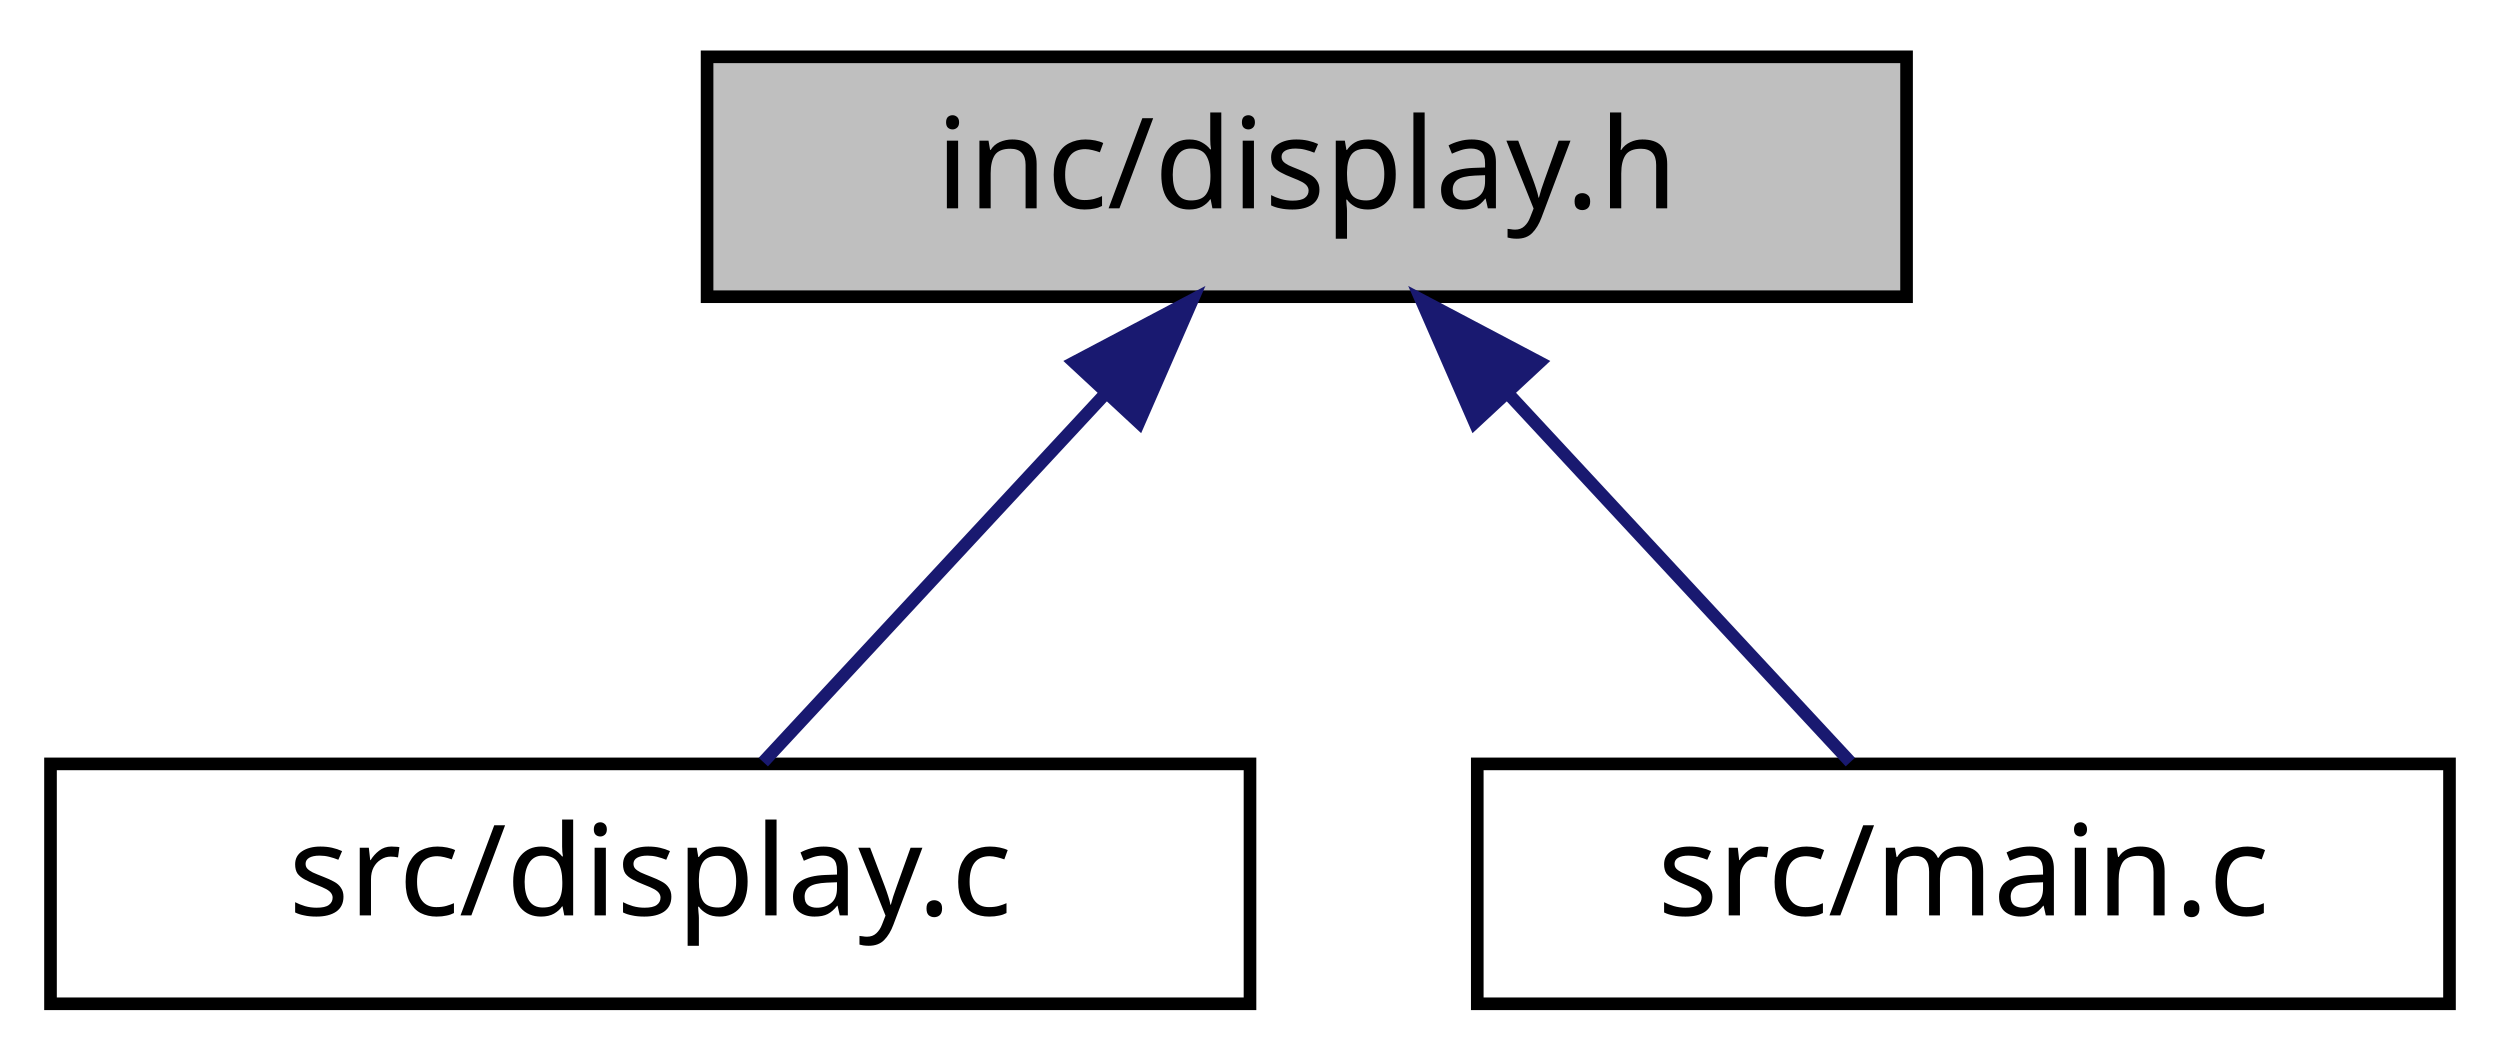
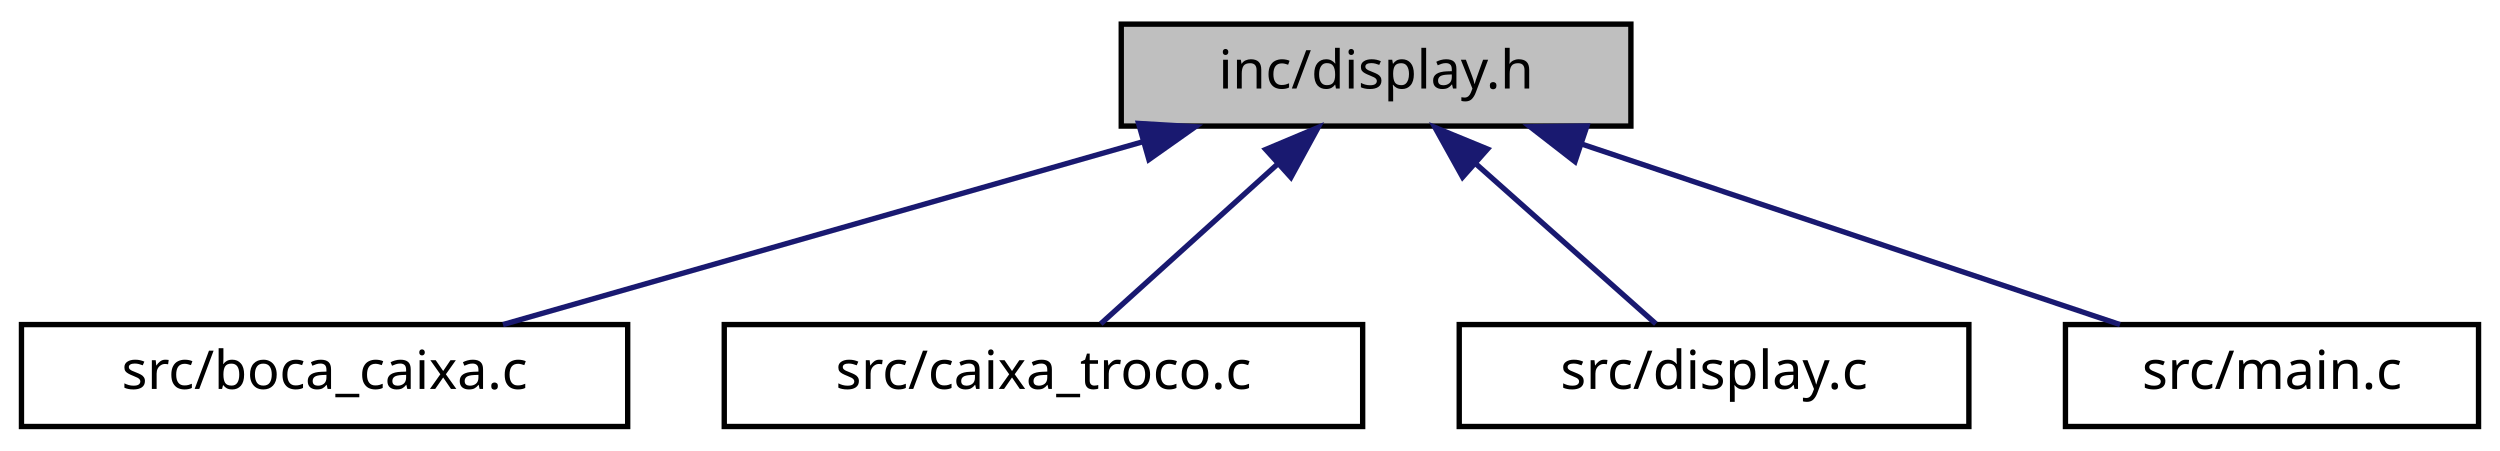
- <svg xmlns="http://www.w3.org/2000/svg" xmlns:xlink="http://www.w3.org/1999/xlink" width="198pt" height="84pt" viewBox="0.00 0.00 198.00 84.00">
+ <svg xmlns="http://www.w3.org/2000/svg" xmlns:xlink="http://www.w3.org/1999/xlink" width="466pt" height="84pt" viewBox="0.00 0.00 466.00 84.00">
  <g id="graph0" class="graph" transform="scale(1 1) rotate(0) translate(4 80)">
    <g id="node1" class="node">
-       <polygon fill="#bfbfbf" stroke="#000000" points="52,-56.5 52,-75.5 147,-75.5 147,-56.5 52,-56.5" />
-       <text text-anchor="middle" x="99.5" y="-63.5" font-family="Fira Code" font-size="10.00" fill="#000000">inc/display.h</text>
+       <polygon fill="#bfbfbf" stroke="#000000" points="205,-56.5 205,-75.5 300,-75.5 300,-56.5 205,-56.5" />
+       <text text-anchor="middle" x="252.5" y="-63.5" font-family="Fira Code" font-size="10.00" fill="#000000">inc/display.h</text>
    </g>
    <g id="node2" class="node">
      <g id="a_node2">
-         <a xlink:href="../../db/d85/display_8c.html" target="_top" xlink:title="src/display.c">
-           <polygon fill="none" stroke="#000000" points="0,-.5 0,-19.5 95,-19.5 95,-.5 0,-.5" />
-           <text text-anchor="middle" x="47.5" y="-7.5" font-family="Fira Code" font-size="10.00" fill="#000000">src/display.c</text>
+         <a xlink:href="../../d2/d9b/boca__caixa_8c.html" target="_top" xlink:title="src/boca_caixa.c">
+           <polygon fill="none" stroke="#000000" points="0,-.5 0,-19.5 113,-19.5 113,-.5 0,-.5" />
+           <text text-anchor="middle" x="56.5" y="-7.5" font-family="Fira Code" font-size="10.00" fill="#000000">src/boca_caixa.c</text>
        </a>
      </g>
    </g>
    <g id="edge1" class="edge">
-       <path fill="none" stroke="#191970" d="M83.518,-48.788C74.622,-39.209 63.88,-27.64 56.454,-19.643" />
-       <polygon fill="#191970" stroke="#191970" points="81.073,-51.299 90.442,-56.245 86.203,-46.536 81.073,-51.299" />
+       <path fill="none" stroke="#191970" d="M209.059,-53.588C173.048,-43.3 122.613,-28.89 89.754,-19.501" />
+       <polygon fill="#191970" stroke="#191970" points="208.23,-56.991 218.806,-56.373 210.153,-50.261 208.23,-56.991" />
    </g>
    <g id="node3" class="node">
      <g id="a_node3">
-         <a xlink:href="../../d0/d29/main_8c.html" target="_top" xlink:title="src/main.c">
-           <polygon fill="none" stroke="#000000" points="113,-.5 113,-19.5 190,-19.5 190,-.5 113,-.5" />
-           <text text-anchor="middle" x="151.5" y="-7.5" font-family="Fira Code" font-size="10.00" fill="#000000">src/main.c</text>
+         <a xlink:href="../../d5/d39/caixa__troco_8c.html" target="_top" xlink:title="src/caixa_troco.c">
+           <polygon fill="none" stroke="#000000" points="131,-.5 131,-19.5 250,-19.5 250,-.5 131,-.5" />
+           <text text-anchor="middle" x="190.5" y="-7.5" font-family="Fira Code" font-size="10.00" fill="#000000">src/caixa_troco.c</text>
        </a>
      </g>
    </g>
    <g id="edge2" class="edge">
-       <path fill="none" stroke="#191970" d="M115.482,-48.788C124.378,-39.209 135.12,-27.64 142.546,-19.643" />
-       <polygon fill="#191970" stroke="#191970" points="112.797,-46.536 108.558,-56.245 117.927,-51.299 112.797,-46.536" />
+       <path fill="none" stroke="#191970" d="M234.078,-49.361C223.352,-39.673 210.207,-27.799 201.176,-19.643" />
+       <polygon fill="#191970" stroke="#191970" points="231.933,-52.14 241.7,-56.245 236.625,-46.945 231.933,-52.14" />
+     </g>
+     <g id="node4" class="node">
+       <g id="a_node4">
+         <a xlink:href="../../db/d85/display_8c.html" target="_top" xlink:title="src/display.c">
+           <polygon fill="none" stroke="#000000" points="268,-.5 268,-19.5 363,-19.5 363,-.5 268,-.5" />
+           <text text-anchor="middle" x="315.5" y="-7.5" font-family="Fira Code" font-size="10.00" fill="#000000">src/display.c</text>
+         </a>
+       </g>
+     </g>
+     <g id="edge3" class="edge">
+       <path fill="none" stroke="#191970" d="M271.219,-49.361C282.118,-39.673 295.476,-27.799 304.652,-19.643" />
+       <polygon fill="#191970" stroke="#191970" points="268.623,-46.986 263.474,-56.245 273.273,-52.218 268.623,-46.986" />
+     </g>
+     <g id="node5" class="node">
+       <g id="a_node5">
+         <a xlink:href="../../d0/d29/main_8c.html" target="_top" xlink:title="src/main.c">
+           <polygon fill="none" stroke="#000000" points="381,-.5 381,-19.5 458,-19.5 458,-.5 381,-.5" />
+           <text text-anchor="middle" x="419.5" y="-7.5" font-family="Fira Code" font-size="10.00" fill="#000000">src/main.c</text>
+         </a>
+       </g>
+     </g>
+     <g id="edge4" class="edge">
+       <path fill="none" stroke="#191970" d="M290.7,-53.191C321.295,-42.931 363.528,-28.769 391.166,-19.501" />
+       <polygon fill="#191970" stroke="#191970" points="289.577,-49.876 281.208,-56.373 291.802,-56.512 289.577,-49.876" />
    </g>
  </g>
</svg>
